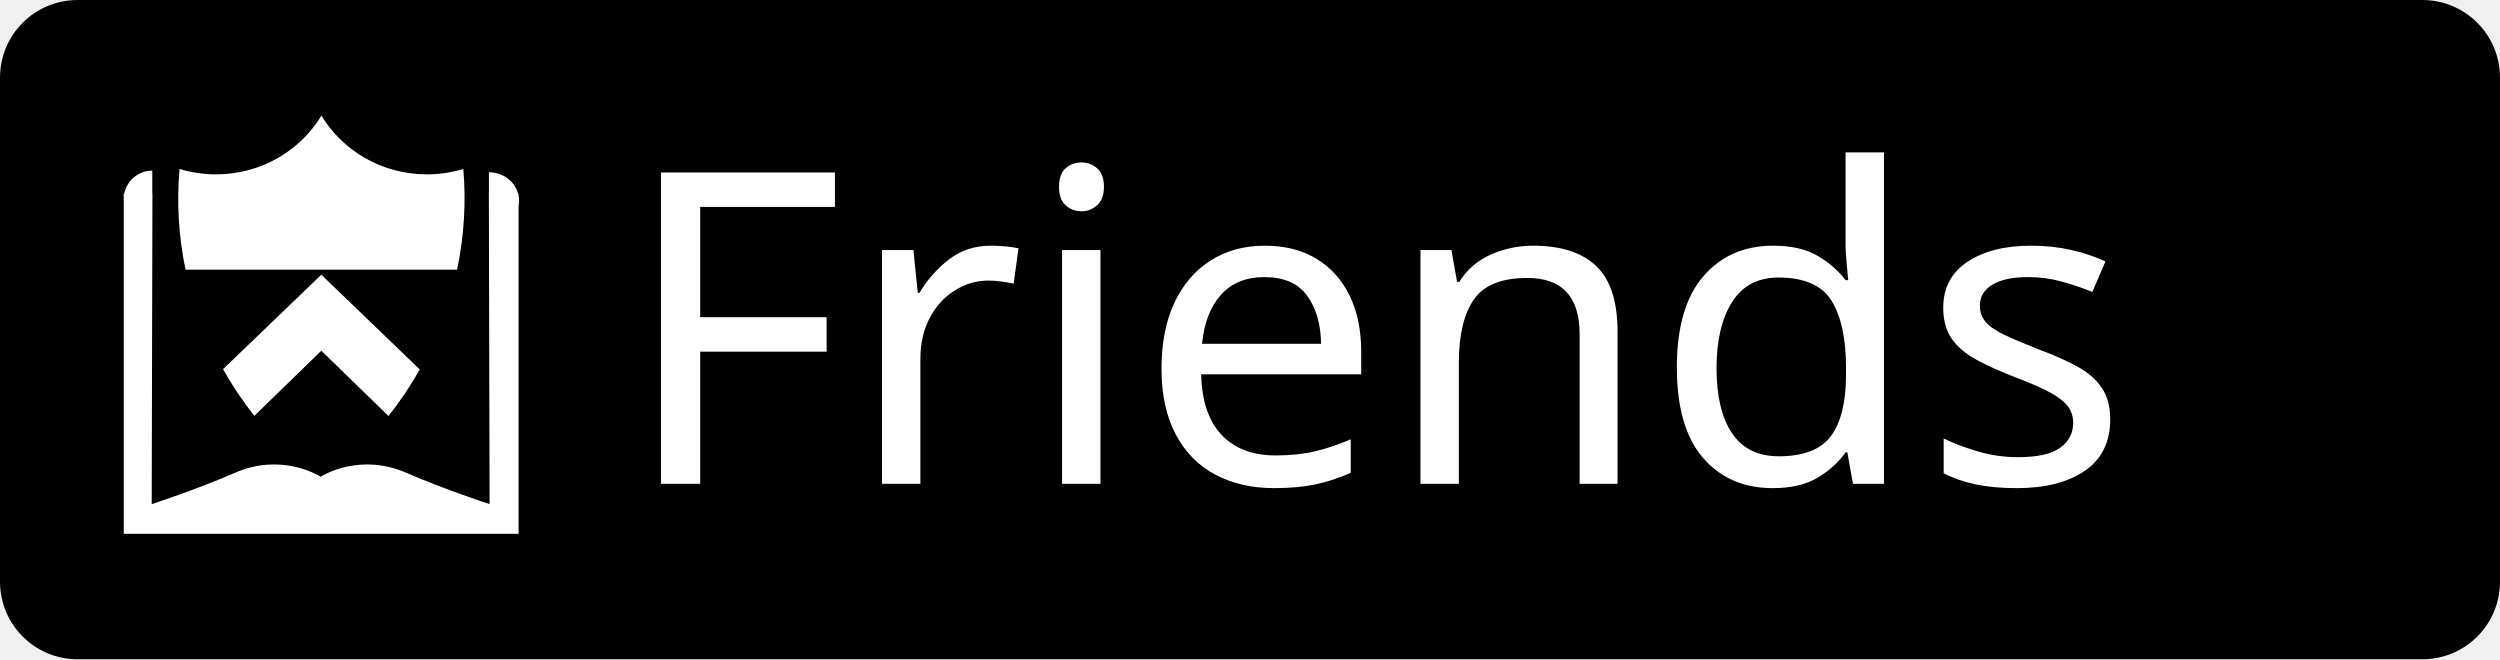
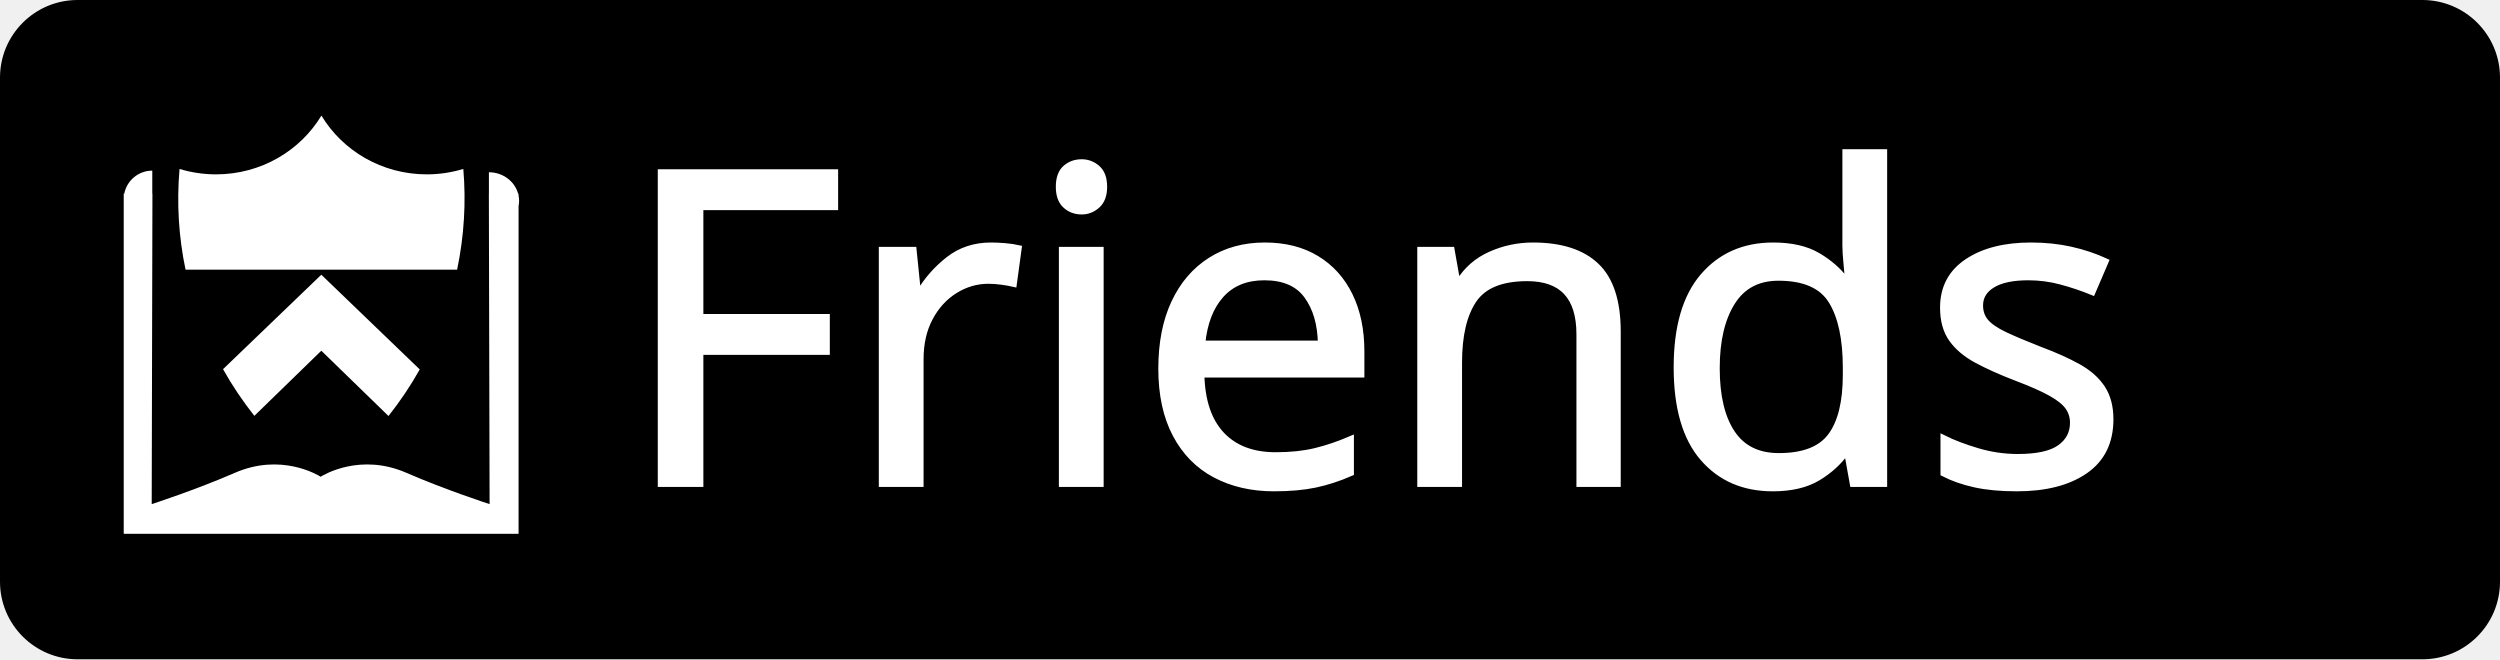
<svg xmlns="http://www.w3.org/2000/svg" version="1.1" id="Layer_1" x="0px" y="0px" width="1175.441px" height="309.984px" viewBox="0 0 1175.441 309.984" enable-background="new 0 0 1175.441 309.984" xml:space="preserve">
  <g>
    <path d="M0.5,273.484c0,19.883,16.118,36,36,36h1102.441c19.883,0,36-16.117,36-36V36.5c0-19.882-16.117-36-36-36H36.5   c-19.882,0-36,16.118-36,36V273.484z" />
    <path fill="none" stroke="#000000" stroke-miterlimit="10" d="M0.5,273.484c0,19.883,16.118,36,36,36h1102.441   c19.883,0,36-16.117,36-36V36.5c0-19.882-16.117-36-36-36H36.5c-19.882,0-36,16.118-36,36V273.484z" />
  </g>
-   <text transform="matrix(1 0 0 1 290.8794 227.457)" fill="#FFFFFF" font-family="'PrincetonMontiSCap-Regular'" font-size="205">Friends</text>
+   <g enable-background="new    ">
+     <text transform="matrix(1 0 0 1 290.8794 227.4568)" fill="#FFFFFF" stroke="#000000" font-family="'PrincetonMontiSCap-Regular'" font-size="205">Friends</text>
+     <text transform="matrix(1 0 0 1 290.8794 227.4568)" fill="none" stroke="#FFFFFF" stroke-width="3" font-family="'PrincetonMontiSCap-Regular'" font-size="205">Friends</text>
+   </g>
  <g>
-     <path fill="#FFFFFF" d="M243.82,91.946v-0.863h-0.211c-1.574-5.798-7.118-10.092-13.735-10.092v10.092h-0.025l0.346,145.937   c0,0-20.566-6.64-39.146-14.727c-21.466-9.344-38.635,0.826-40.209,1.809v0.09c0,0-0.059-0.033-0.077-0.048   c-0.022,0.015-0.08,0.048-0.08,0.048v-0.09c-1.571-0.982-18.736-11.152-40.207-1.809c-18.583,8.087-39.149,14.727-39.149,14.727   l0.346-145.937H71.6V80.23c-6.539,0-11.978,4.667-13.188,10.853h-0.241v2.324c0,0.09-0.014,0.178-0.014,0.267   s0.014,0.172,0.014,0.263v157.05H243.82V96.921c0.157-0.808,0.255-1.638,0.255-2.487C244.076,93.585,243.977,92.753,243.82,91.946z   " />
+     <path fill="#FFFFFF" d="M243.82,91.946v-0.863h-0.211c-1.574-5.798-7.118-10.092-13.735-10.092v10.092h-0.025l0.346,145.938   c0,0-20.566-6.641-39.146-14.728c-21.466-9.344-38.635,0.826-40.209,1.81v0.09c0,0-0.059-0.033-0.077-0.048   c-0.022,0.015-0.08,0.048-0.08,0.048v-0.09c-1.571-0.982-18.736-11.152-40.207-1.81c-18.583,8.087-39.149,14.728-39.149,14.728   l0.346-145.938H71.6V80.23c-6.539,0-11.978,4.667-13.188,10.853h-0.241v2.324c0,0.09-0.014,0.178-0.014,0.267   s0.014,0.172,0.014,0.264v157.05H243.82V96.921c0.157-0.808,0.255-1.638,0.255-2.486C244.076,93.585,243.977,92.753,243.82,91.946z   " />
    <g>
-       <path fill="#FFFFFF" d="M104.867,173.571c4.286,7.672,9.229,15.01,14.719,21.955l31.487-30.631l31.582,30.699    c5.446-6.864,10.36-14.176,14.697-21.892l-46.279-44.538L104.867,173.571z" />
-       <path fill="#FFFFFF" d="M217.837,79.428c-5.417,1.65-11.187,2.551-17.161,2.551c-21.135,0-39.601-11.111-49.545-27.633    c-9.974,16.521-28.433,27.633-49.556,27.633c-5.974,0-11.742-0.901-17.154-2.54c-1.411,16.12-0.395,32.039,2.817,47.348h127.69    C218.257,110.823,219.179,94.91,217.837,79.428" />
+       <path fill="#FFFFFF" d="M104.867,173.571c4.286,7.672,9.229,15.01,14.719,21.955l31.487-30.631l31.582,30.698    c5.446-6.863,10.36-14.176,14.697-21.892l-46.279-44.538L104.867,173.571z" />
+       <path fill="#FFFFFF" d="M217.837,79.427c-5.417,1.65-11.187,2.552-17.161,2.552c-21.135,0-39.601-11.111-49.545-27.634    c-9.974,16.521-28.433,27.634-49.556,27.634c-5.974,0-11.742-0.901-17.154-2.54c-1.411,16.12-0.395,32.039,2.817,47.348h127.689    C218.257,110.823,219.179,94.91,217.837,79.427" />
    </g>
  </g>
</svg>
